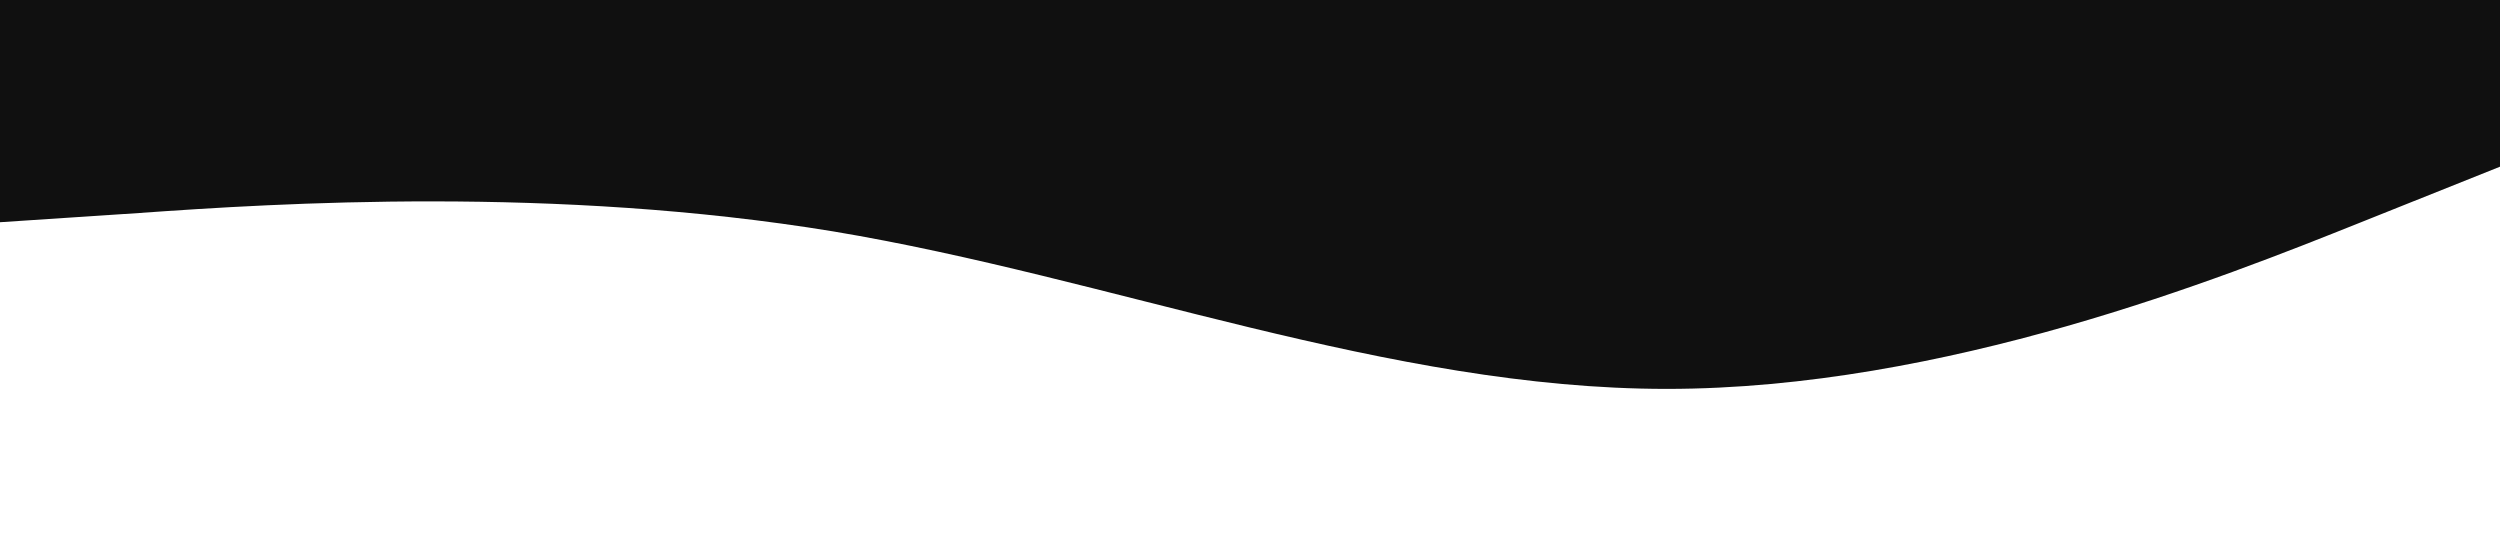
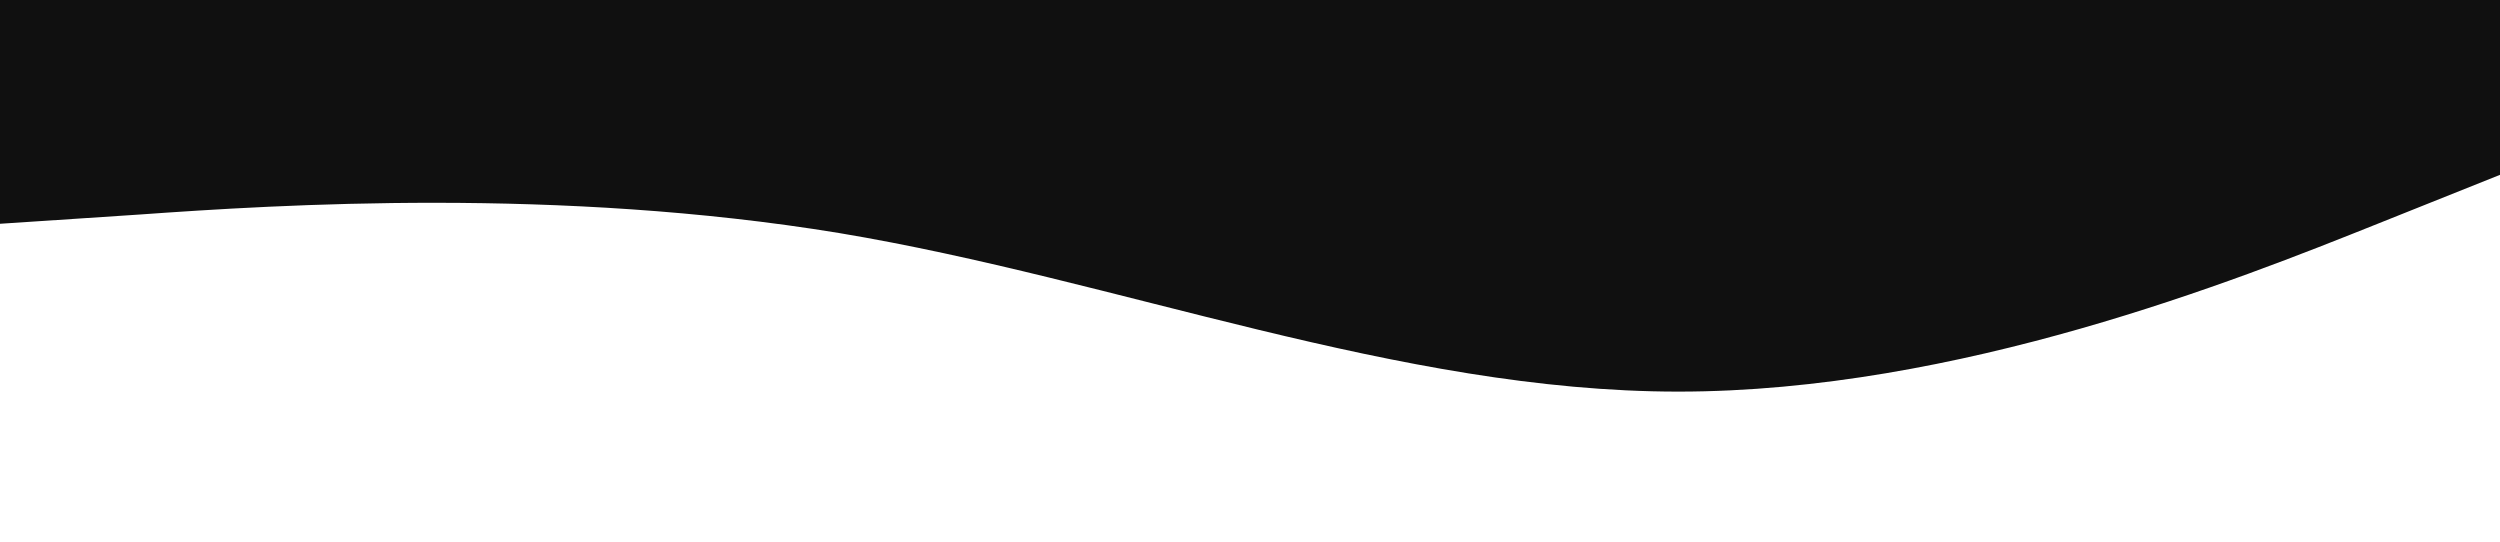
- <svg xmlns="http://www.w3.org/2000/svg" viewBox="0 0 1440 320">
+ <svg xmlns="http://www.w3.org/2000/svg" viewBox="0 0 1430 310">
  <path fill="#101010" fill-opacity="1" d="M0,128L80,122.7C160,117,320,107,480,133.3C640,160,800,224,960,224C1120,224,1280,160,1360,128L1440,96L1440,0L1360,0C1280,0,1120,0,960,0C800,0,640,0,480,0C320,0,160,0,80,0L0,0Z" />
</svg>
